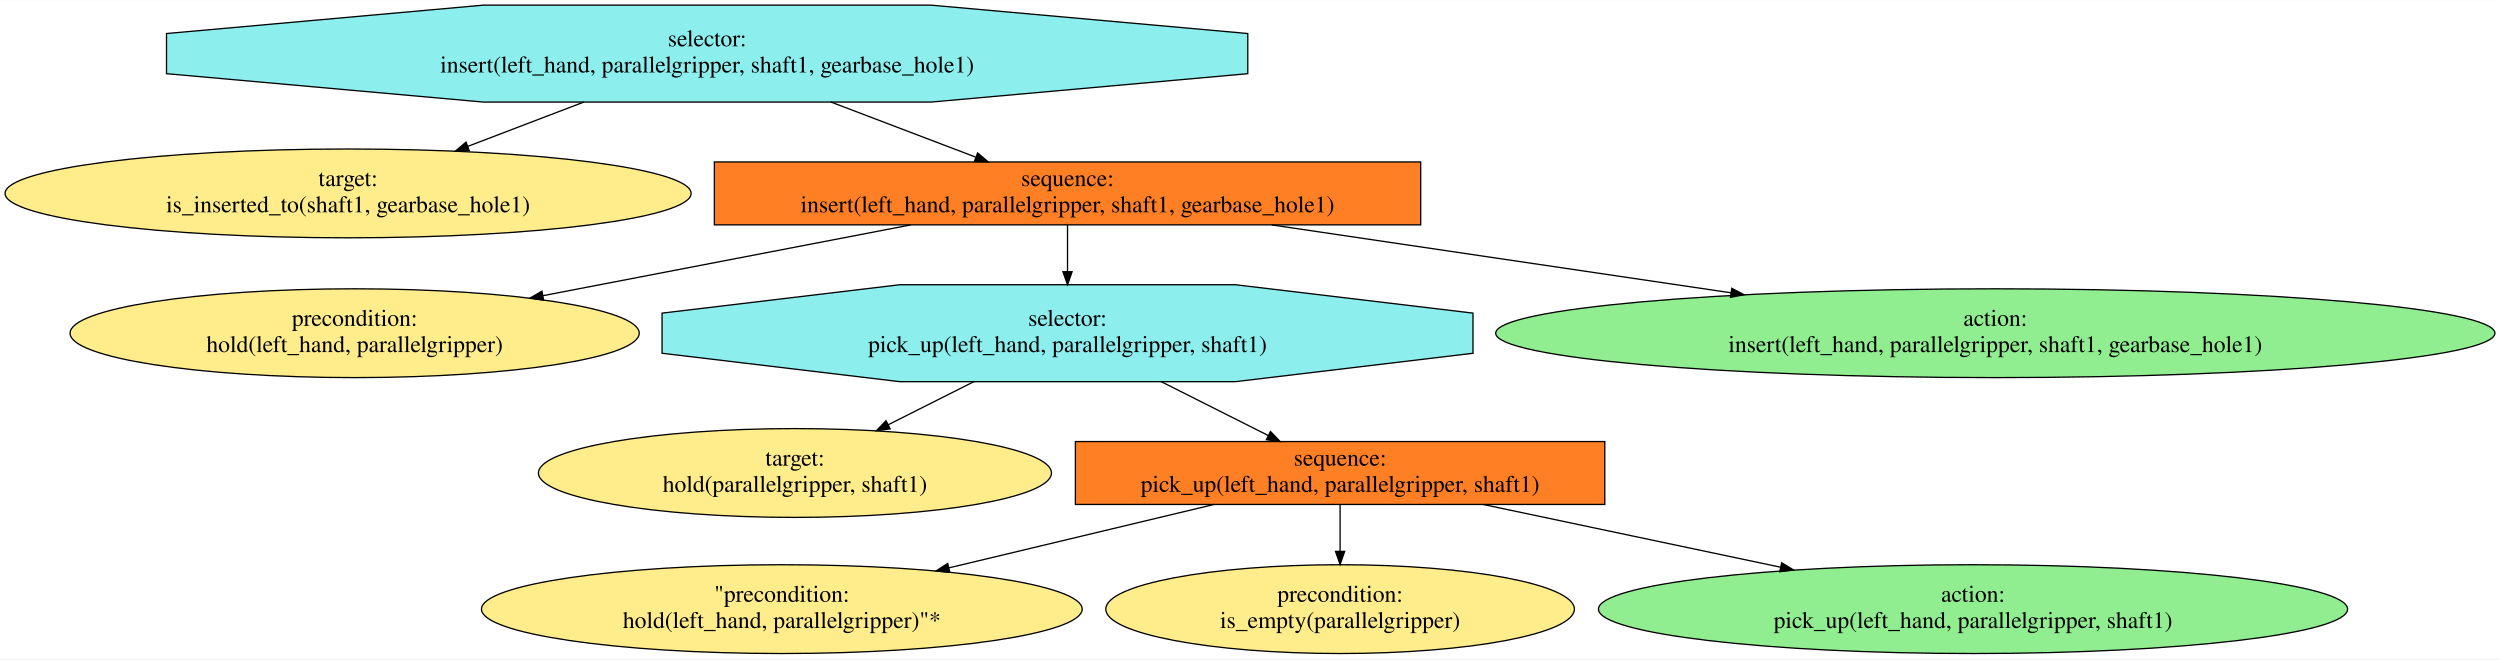
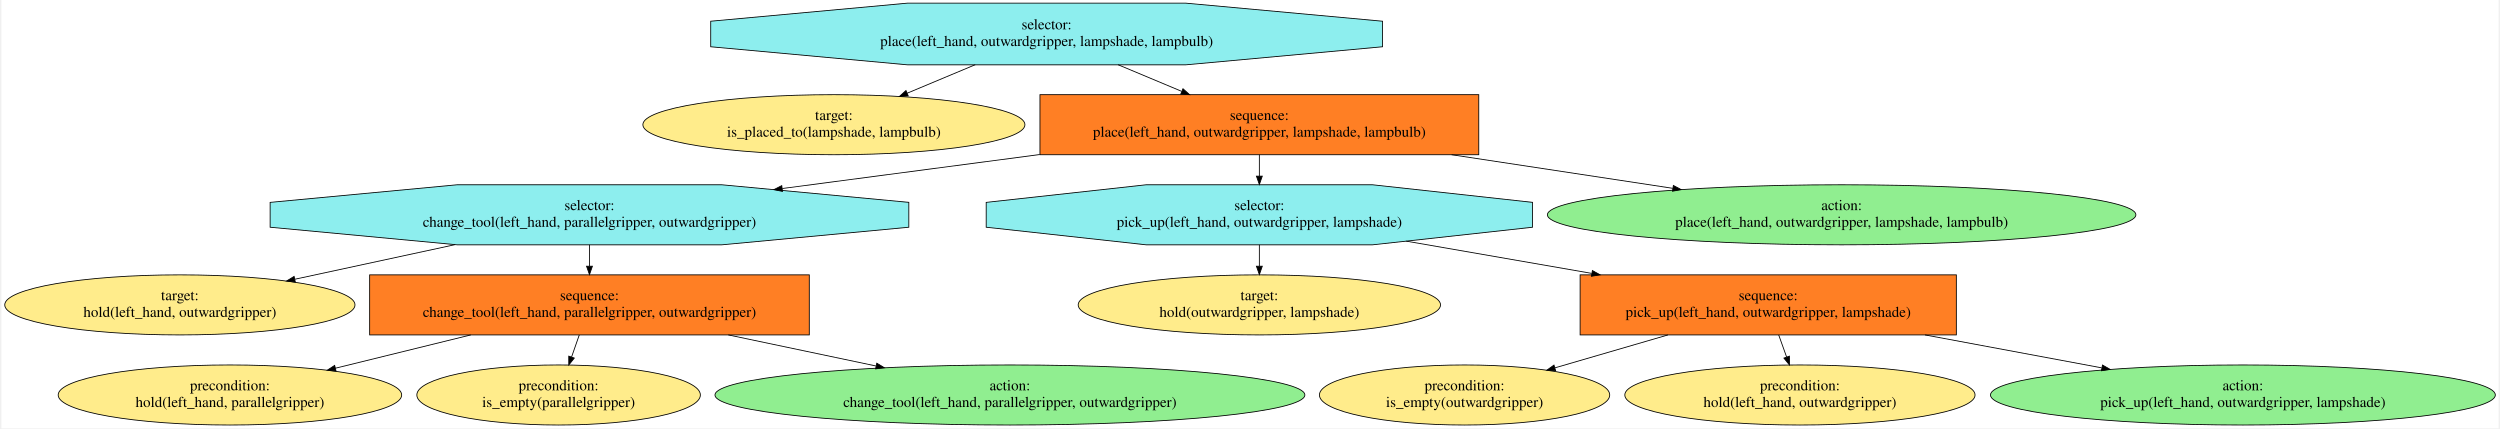
- <svg xmlns="http://www.w3.org/2000/svg" width="1908pt" height="503pt" viewBox="0.00 0.00 1907.76 502.60">
-   <g id="graph0" class="graph" transform="scale(1 1) rotate(0) translate(4 498.6)">
-     <polygon fill="white" stroke="transparent" points="-4,4 -4,-498.6 1903.76,-498.6 1903.76,4 -4,4" />
+ <svg xmlns="http://www.w3.org/2000/svg" width="2994pt" height="513pt" viewBox="0.00 0.00 2993.51 513.48">
+   <g id="graph0" class="graph" transform="scale(1 1) rotate(0) translate(4 509.48)">
+     <polygon fill="white" stroke="transparent" points="-4,4 -4,-509.48 2989.51,-509.48 2989.51,4 -4,4" />
    <g id="node1" class="node">
-       <polygon fill="#8deeee" stroke="black" points="948.19,-442.54 948.19,-473.18 706.52,-494.84 364.74,-494.84 123.06,-473.18 123.06,-442.54 364.74,-420.88 706.52,-420.88 948.19,-442.54" />
-       <text text-anchor="middle" x="535.63" y="-463.46" font-family="Times,serif" font-size="18.00">selector:</text>
-       <text text-anchor="middle" x="535.63" y="-443.46" font-family="Times,serif" font-size="18.00"> insert(left_hand, parallelgripper, shaft1, gearbase_hole1)</text>
+       <polygon fill="#8deeee" stroke="black" points="1651.63,-453.42 1651.63,-484.05 1415.76,-505.71 1082.18,-505.71 846.3,-484.05 846.3,-453.42 1082.18,-431.76 1415.76,-431.76 1651.63,-453.42" />
+       <text text-anchor="middle" x="1248.97" y="-474.34" font-family="Times,serif" font-size="18.00">selector:</text>
+       <text text-anchor="middle" x="1248.97" y="-454.34" font-family="Times,serif" font-size="18.00"> place(left_hand, outwardgripper, lampshade, lampbulb)</text>
    </g>
    <g id="node2" class="node">
-       <ellipse fill="#ffec8b" stroke="black" cx="261.63" cy="-351.18" rx="261.76" ry="33.88" />
-       <text text-anchor="middle" x="261.63" y="-356.78" font-family="Times,serif" font-size="18.00">target:</text>
-       <text text-anchor="middle" x="261.63" y="-336.78" font-family="Times,serif" font-size="18.00"> is_inserted_to(shaft1, gearbase_hole1)</text>
+       <ellipse fill="#ffec8b" stroke="black" cx="993.97" cy="-360" rx="229" ry="36" />
+       <text text-anchor="middle" x="993.97" y="-365.6" font-family="Times,serif" font-size="18.00">target:</text>
+       <text text-anchor="middle" x="993.97" y="-345.6" font-family="Times,serif" font-size="18.00"> is_placed_to(lampshade, lampbulb)</text>
    </g>
    <g id="edge1" class="edge">
-       <path fill="none" stroke="black" d="M441.72,-420.98C413.05,-410.03 381.57,-398 353.07,-387.11" />
-       <polygon fill="black" stroke="black" points="354.11,-383.77 343.52,-383.47 351.61,-390.31 354.11,-383.77" />
+       <path fill="none" stroke="black" d="M1163.35,-431.9C1137.07,-420.9 1108.13,-408.79 1081.72,-397.73" />
+       <polygon fill="black" stroke="black" points="1083.06,-394.5 1072.49,-393.87 1080.36,-400.96 1083.06,-394.5" />
    </g>
    <g id="node3" class="node">
-       <polygon fill="#ff7f24" stroke="black" points="1080.13,-375.18 541.13,-375.18 541.13,-327.18 1080.13,-327.18 1080.13,-375.18" />
-       <text text-anchor="middle" x="810.63" y="-356.78" font-family="Times,serif" font-size="18.00">sequence:</text>
-       <text text-anchor="middle" x="810.63" y="-336.78" font-family="Times,serif" font-size="18.00"> insert(left_hand, parallelgripper, shaft1, gearbase_hole1)</text>
+       <polygon fill="#ff7f24" stroke="black" points="1766.97,-396 1240.97,-396 1240.97,-324 1766.97,-324 1766.97,-396" />
+       <text text-anchor="middle" x="1503.97" y="-365.6" font-family="Times,serif" font-size="18.00">sequence:</text>
+       <text text-anchor="middle" x="1503.97" y="-345.6" font-family="Times,serif" font-size="18.00"> place(left_hand, outwardgripper, lampshade, lampbulb)</text>
    </g>
    <g id="edge2" class="edge">
-       <path fill="none" stroke="black" d="M629.88,-420.98C666.11,-407.19 706.8,-391.7 740.38,-378.92" />
-       <polygon fill="black" stroke="black" points="742.01,-382.05 750.11,-375.22 739.52,-375.5 742.01,-382.05" />
+       <path fill="none" stroke="black" d="M1334.59,-431.9C1359.09,-421.64 1385.92,-410.41 1410.85,-399.98" />
+       <polygon fill="black" stroke="black" points="1412.43,-403.11 1420.3,-396.02 1409.73,-396.65 1412.43,-403.11" />
    </g>
    <g id="node4" class="node">
-       <ellipse fill="#ffec8b" stroke="black" cx="266.63" cy="-244.5" rx="217.16" ry="33.88" />
-       <text text-anchor="middle" x="266.63" y="-250.1" font-family="Times,serif" font-size="18.00">precondition:</text>
-       <text text-anchor="middle" x="266.63" y="-230.1" font-family="Times,serif" font-size="18.00"> hold(left_hand, parallelgripper)</text>
+       <polygon fill="#8deeee" stroke="black" points="1083.77,-237.09 1083.77,-266.91 859.53,-288 542.41,-288 318.17,-266.91 318.17,-237.09 542.41,-216 859.53,-216 1083.77,-237.09" />
+       <text text-anchor="middle" x="700.97" y="-257.6" font-family="Times,serif" font-size="18.00">selector:</text>
+       <text text-anchor="middle" x="700.97" y="-237.6" font-family="Times,serif" font-size="18.00"> change_tool(left_hand, parallelgripper, outwardgripper)</text>
    </g>
    <g id="edge3" class="edge">
-       <path fill="none" stroke="black" d="M690.91,-327.14C608.22,-311.23 497.84,-289.99 410.39,-273.16" />
-       <polygon fill="black" stroke="black" points="410.86,-269.69 400.38,-271.24 409.54,-276.57 410.86,-269.69" />
+       <path fill="none" stroke="black" d="M1240.76,-324.25C1141.15,-311.11 1028.62,-296.25 932.17,-283.52" />
+       <polygon fill="black" stroke="black" points="932.36,-280.02 921.99,-282.18 931.45,-286.96 932.36,-280.02" />
+     </g>
+     <g id="node10" class="node">
+       <polygon fill="#8deeee" stroke="black" points="1831.4,-237.09 1831.4,-266.91 1639.59,-288 1368.34,-288 1176.53,-266.91 1176.53,-237.09 1368.34,-216 1639.59,-216 1831.4,-237.09" />
+       <text text-anchor="middle" x="1503.97" y="-257.6" font-family="Times,serif" font-size="18.00">selector:</text>
+       <text text-anchor="middle" x="1503.97" y="-237.6" font-family="Times,serif" font-size="18.00"> pick_up(left_hand, outwardgripper, lampshade)</text>
+     </g>
+     <g id="edge9" class="edge">
+       <path fill="none" stroke="black" d="M1503.97,-324C1503.97,-315.85 1503.97,-307.06 1503.97,-298.54" />
+       <polygon fill="black" stroke="black" points="1507.47,-298.33 1503.97,-288.33 1500.47,-298.33 1507.47,-298.33" />
+     </g>
+     <g id="node16" class="node">
+       <ellipse fill="lightgreen" stroke="black" cx="2201.97" cy="-252" rx="352.7" ry="36" />
+       <text text-anchor="middle" x="2201.97" y="-257.6" font-family="Times,serif" font-size="18.00">action:</text>
+       <text text-anchor="middle" x="2201.97" y="-237.6" font-family="Times,serif" font-size="18.00"> place(left_hand, outwardgripper, lampshade, lampbulb)</text>
+     </g>
+     <g id="edge15" class="edge">
+       <path fill="none" stroke="black" d="M1734.45,-324C1820.12,-310.99 1916.59,-296.34 1999.56,-283.74" />
+       <polygon fill="black" stroke="black" points="2000.25,-287.17 2009.61,-282.21 1999.2,-280.25 2000.25,-287.17" />
    </g>
    <g id="node5" class="node">
-       <polygon fill="#8deeee" stroke="black" points="1120.05,-229.19 1120.05,-259.82 938.79,-281.48 682.46,-281.48 501.21,-259.82 501.21,-229.19 682.46,-207.53 938.79,-207.53 1120.05,-229.19" />
-       <text text-anchor="middle" x="810.63" y="-250.1" font-family="Times,serif" font-size="18.00">selector:</text>
-       <text text-anchor="middle" x="810.63" y="-230.1" font-family="Times,serif" font-size="18.00"> pick_up(left_hand, parallelgripper, shaft1)</text>
+       <ellipse fill="#ffec8b" stroke="black" cx="209.97" cy="-144" rx="209.93" ry="36" />
+       <text text-anchor="middle" x="209.97" y="-149.6" font-family="Times,serif" font-size="18.00">target:</text>
+       <text text-anchor="middle" x="209.97" y="-129.6" font-family="Times,serif" font-size="18.00"> hold(left_hand, outwardgripper)</text>
    </g>
    <g id="edge4" class="edge">
-       <path fill="none" stroke="black" d="M810.63,-326.95C810.63,-316.5 810.63,-303.79 810.63,-291.54" />
-       <polygon fill="black" stroke="black" points="814.13,-291.42 810.63,-281.42 807.13,-291.42 814.13,-291.42" />
+       <path fill="none" stroke="black" d="M539.86,-216.22C477.75,-202.81 407.44,-187.63 347.73,-174.74" />
+       <polygon fill="black" stroke="black" points="348.37,-171.3 337.86,-172.61 346.9,-178.14 348.37,-171.3" />
+     </g>
+     <g id="node6" class="node">
+       <polygon fill="#ff7f24" stroke="black" points="964.47,-180 437.47,-180 437.47,-108 964.47,-108 964.47,-180" />
+       <text text-anchor="middle" x="700.97" y="-149.6" font-family="Times,serif" font-size="18.00">sequence:</text>
+       <text text-anchor="middle" x="700.97" y="-129.6" font-family="Times,serif" font-size="18.00"> change_tool(left_hand, parallelgripper, outwardgripper)</text>
+     </g>
+     <g id="edge5" class="edge">
+       <path fill="none" stroke="black" d="M700.97,-216C700.97,-207.85 700.97,-199.06 700.97,-190.54" />
+       <polygon fill="black" stroke="black" points="704.47,-190.33 700.97,-180.33 697.47,-190.33 704.47,-190.33" />
+     </g>
+     <g id="node7" class="node">
+       <ellipse fill="#ffec8b" stroke="black" cx="269.97" cy="-36" rx="205.88" ry="36" />
+       <text text-anchor="middle" x="269.97" y="-41.6" font-family="Times,serif" font-size="18.00">precondition:</text>
+       <text text-anchor="middle" x="269.97" y="-21.6" font-family="Times,serif" font-size="18.00"> hold(left_hand, parallelgripper)</text>
+     </g>
+     <g id="edge6" class="edge">
+       <path fill="none" stroke="black" d="M558.65,-108C506.24,-95.11 447.29,-80.61 396.38,-68.09" />
+       <polygon fill="black" stroke="black" points="397.19,-64.68 386.64,-65.69 395.52,-71.48 397.19,-64.68" />
+     </g>
+     <g id="node8" class="node">
+       <ellipse fill="#ffec8b" stroke="black" cx="663.97" cy="-36" rx="169.94" ry="36" />
+       <text text-anchor="middle" x="663.97" y="-41.6" font-family="Times,serif" font-size="18.00">precondition:</text>
+       <text text-anchor="middle" x="663.97" y="-21.6" font-family="Times,serif" font-size="18.00"> is_empty(parallelgripper)</text>
+     </g>
+     <g id="edge7" class="edge">
+       <path fill="none" stroke="black" d="M688.75,-108C685.78,-99.5 682.57,-90.29 679.47,-81.42" />
+       <polygon fill="black" stroke="black" points="682.77,-80.25 676.17,-71.97 676.16,-82.56 682.77,-80.25" />
+     </g>
+     <g id="node9" class="node">
+       <ellipse fill="lightgreen" stroke="black" cx="1204.97" cy="-36" rx="353.54" ry="36" />
+       <text text-anchor="middle" x="1204.97" y="-41.6" font-family="Times,serif" font-size="18.00">action:</text>
+       <text text-anchor="middle" x="1204.97" y="-21.6" font-family="Times,serif" font-size="18.00"> change_tool(left_hand, parallelgripper, outwardgripper)</text>
+     </g>
+     <g id="edge8" class="edge">
+       <path fill="none" stroke="black" d="M867.39,-108C924.33,-96.02 987.88,-82.66 1044.35,-70.78" />
+       <polygon fill="black" stroke="black" points="1045.38,-74.14 1054.44,-68.66 1043.94,-67.29 1045.38,-74.14" />
    </g>
    <g id="node11" class="node">
-       <ellipse fill="lightgreen" stroke="black" cx="1518.63" cy="-244.5" rx="381.26" ry="33.88" />
-       <text text-anchor="middle" x="1518.63" y="-250.1" font-family="Times,serif" font-size="18.00">action:</text>
-       <text text-anchor="middle" x="1518.63" y="-230.1" font-family="Times,serif" font-size="18.00"> insert(left_hand, parallelgripper, shaft1, gearbase_hole1)</text>
+       <ellipse fill="#ffec8b" stroke="black" cx="1503.97" cy="-144" rx="217.19" ry="36" />
+       <text text-anchor="middle" x="1503.97" y="-149.6" font-family="Times,serif" font-size="18.00">target:</text>
+       <text text-anchor="middle" x="1503.97" y="-129.6" font-family="Times,serif" font-size="18.00"> hold(outwardgripper, lampshade)</text>
    </g>
    <g id="edge10" class="edge">
-       <path fill="none" stroke="black" d="M966.44,-327.14C1069.49,-311.91 1205.6,-291.78 1316.9,-275.33" />
-       <polygon fill="black" stroke="black" points="1317.53,-278.77 1326.91,-273.85 1316.51,-271.85 1317.53,-278.77" />
+       <path fill="none" stroke="black" d="M1503.97,-216C1503.97,-207.85 1503.97,-199.06 1503.97,-190.54" />
+       <polygon fill="black" stroke="black" points="1507.47,-190.33 1503.97,-180.33 1500.47,-190.33 1507.47,-190.33" />
    </g>
-     <g id="node6" class="node">
-       <ellipse fill="#ffec8b" stroke="black" cx="602.63" cy="-137.82" rx="195.74" ry="33.88" />
-       <text text-anchor="middle" x="602.63" y="-143.42" font-family="Times,serif" font-size="18.00">target:</text>
-       <text text-anchor="middle" x="602.63" y="-123.42" font-family="Times,serif" font-size="18.00"> hold(parallelgripper, shaft1)</text>
+     <g id="node12" class="node">
+       <polygon fill="#ff7f24" stroke="black" points="2339.47,-180 1888.47,-180 1888.47,-108 2339.47,-108 2339.47,-180" />
+       <text text-anchor="middle" x="2113.97" y="-149.6" font-family="Times,serif" font-size="18.00">sequence:</text>
+       <text text-anchor="middle" x="2113.97" y="-129.6" font-family="Times,serif" font-size="18.00"> pick_up(left_hand, outwardgripper, lampshade)</text>
    </g>
-     <g id="edge5" class="edge">
-       <path fill="none" stroke="black" d="M739.34,-207.62C718.14,-196.96 694.93,-185.27 673.74,-174.61" />
-       <polygon fill="black" stroke="black" points="675.3,-171.48 664.8,-170.11 672.15,-177.73 675.3,-171.48" />
+     <g id="edge11" class="edge">
+       <path fill="none" stroke="black" d="M1679.99,-220.41C1749.4,-208.35 1829.73,-194.39 1902.27,-181.79" />
+       <polygon fill="black" stroke="black" points="1903.2,-185.18 1912.45,-180.02 1902,-178.28 1903.2,-185.18" />
    </g>
-     <g id="node7" class="node">
-       <polygon fill="#ff7f24" stroke="black" points="1220.63,-161.82 816.63,-161.82 816.63,-113.82 1220.63,-113.82 1220.63,-161.82" />
-       <text text-anchor="middle" x="1018.63" y="-143.42" font-family="Times,serif" font-size="18.00">sequence:</text>
-       <text text-anchor="middle" x="1018.63" y="-123.42" font-family="Times,serif" font-size="18.00"> pick_up(left_hand, parallelgripper, shaft1)</text>
+     <g id="node13" class="node">
+       <ellipse fill="#ffec8b" stroke="black" cx="1749.97" cy="-36" rx="173.99" ry="36" />
+       <text text-anchor="middle" x="1749.97" y="-41.6" font-family="Times,serif" font-size="18.00">precondition:</text>
+       <text text-anchor="middle" x="1749.97" y="-21.6" font-family="Times,serif" font-size="18.00"> is_empty(outwardgripper)</text>
    </g>
-     <g id="edge6" class="edge">
-       <path fill="none" stroke="black" d="M881.92,-207.62C908.73,-194.13 938.78,-179.01 963.85,-166.39" />
-       <polygon fill="black" stroke="black" points="965.5,-169.48 972.85,-161.86 962.35,-163.23 965.5,-169.48" />
+     <g id="edge12" class="edge">
+       <path fill="none" stroke="black" d="M1993.77,-108C1950.06,-95.27 1900.96,-80.97 1858.34,-68.56" />
+       <polygon fill="black" stroke="black" points="1859.08,-65.13 1848.5,-65.69 1857.13,-71.85 1859.08,-65.13" />
    </g>
-     <g id="node8" class="node">
-       <ellipse fill="#ffec8b" stroke="black" cx="592.63" cy="-33.94" rx="229.21" ry="33.88" />
-       <text text-anchor="middle" x="592.63" y="-39.54" font-family="Times,serif" font-size="18.00">"precondition:</text>
-       <text text-anchor="middle" x="592.63" y="-19.54" font-family="Times,serif" font-size="18.00"> hold(left_hand, parallelgripper)"*</text>
+     <g id="node14" class="node">
+       <ellipse fill="#ffec8b" stroke="black" cx="2151.97" cy="-36" rx="209.93" ry="36" />
+       <text text-anchor="middle" x="2151.97" y="-41.6" font-family="Times,serif" font-size="18.00">precondition:</text>
+       <text text-anchor="middle" x="2151.97" y="-21.6" font-family="Times,serif" font-size="18.00"> hold(left_hand, outwardgripper)</text>
    </g>
-     <g id="edge7" class="edge">
-       <path fill="none" stroke="black" d="M922.23,-113.77C862.46,-99.47 785,-80.95 720.18,-65.45" />
-       <polygon fill="black" stroke="black" points="720.84,-62.01 710.3,-63.08 719.22,-68.81 720.84,-62.01" />
+     <g id="edge13" class="edge">
+       <path fill="none" stroke="black" d="M2126.51,-108C2129.56,-99.5 2132.86,-90.29 2136.04,-81.42" />
+       <polygon fill="black" stroke="black" points="2139.35,-82.56 2139.43,-71.97 2132.76,-80.2 2139.35,-82.56" />
    </g>
-     <g id="node9" class="node">
-       <ellipse fill="#ffec8b" stroke="black" cx="1018.63" cy="-33.94" rx="178.8" ry="33.88" />
-       <text text-anchor="middle" x="1018.63" y="-39.54" font-family="Times,serif" font-size="18.00">precondition:</text>
-       <text text-anchor="middle" x="1018.63" y="-19.54" font-family="Times,serif" font-size="18.00"> is_empty(parallelgripper)</text>
+     <g id="node15" class="node">
+       <ellipse fill="lightgreen" stroke="black" cx="2682.97" cy="-36" rx="302.58" ry="36" />
+       <text text-anchor="middle" x="2682.97" y="-41.6" font-family="Times,serif" font-size="18.00">action:</text>
+       <text text-anchor="middle" x="2682.97" y="-21.6" font-family="Times,serif" font-size="18.00"> pick_up(left_hand, outwardgripper, lampshade)</text>
    </g>
-     <g id="edge8" class="edge">
-       <path fill="none" stroke="black" d="M1018.63,-113.7C1018.63,-103.16 1018.63,-90.31 1018.63,-78.08" />
-       <polygon fill="black" stroke="black" points="1022.13,-78.01 1018.63,-68.01 1015.13,-78.01 1022.13,-78.01" />
-     </g>
-     <g id="node10" class="node">
-       <ellipse fill="lightgreen" stroke="black" cx="1501.63" cy="-33.94" rx="285.84" ry="33.88" />
-       <text text-anchor="middle" x="1501.63" y="-39.54" font-family="Times,serif" font-size="18.00">action:</text>
-       <text text-anchor="middle" x="1501.63" y="-19.54" font-family="Times,serif" font-size="18.00"> pick_up(left_hand, parallelgripper, shaft1)</text>
-     </g>
-     <g id="edge9" class="edge">
-       <path fill="none" stroke="black" d="M1127.93,-113.77C1194.9,-99.64 1281.49,-81.38 1354.45,-65.99" />
-       <polygon fill="black" stroke="black" points="1355.59,-69.32 1364.65,-63.83 1354.14,-62.47 1355.59,-69.32" />
+     <g id="edge14" class="edge">
+       <path fill="none" stroke="black" d="M2301.86,-108C2370.21,-95.26 2447.01,-80.96 2513.65,-68.54" />
+       <polygon fill="black" stroke="black" points="2514.65,-71.92 2523.84,-66.64 2513.36,-65.04 2514.65,-71.92" />
    </g>
  </g>
</svg>
